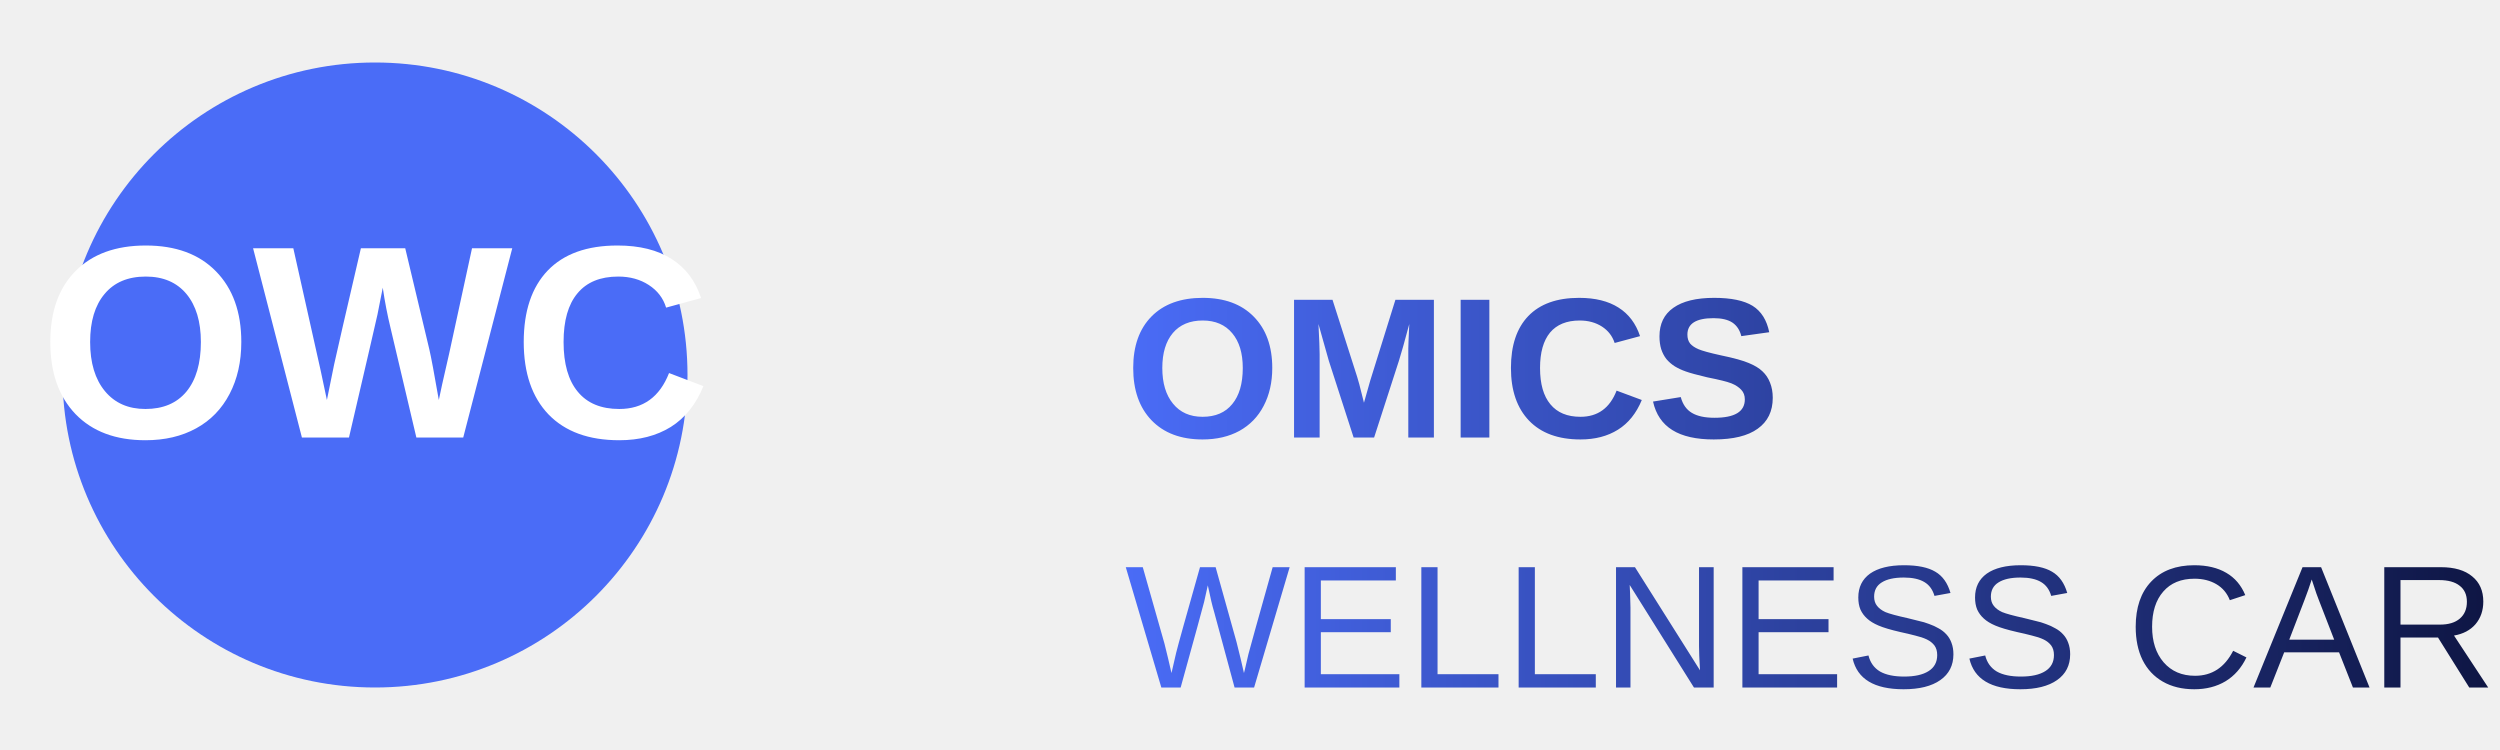
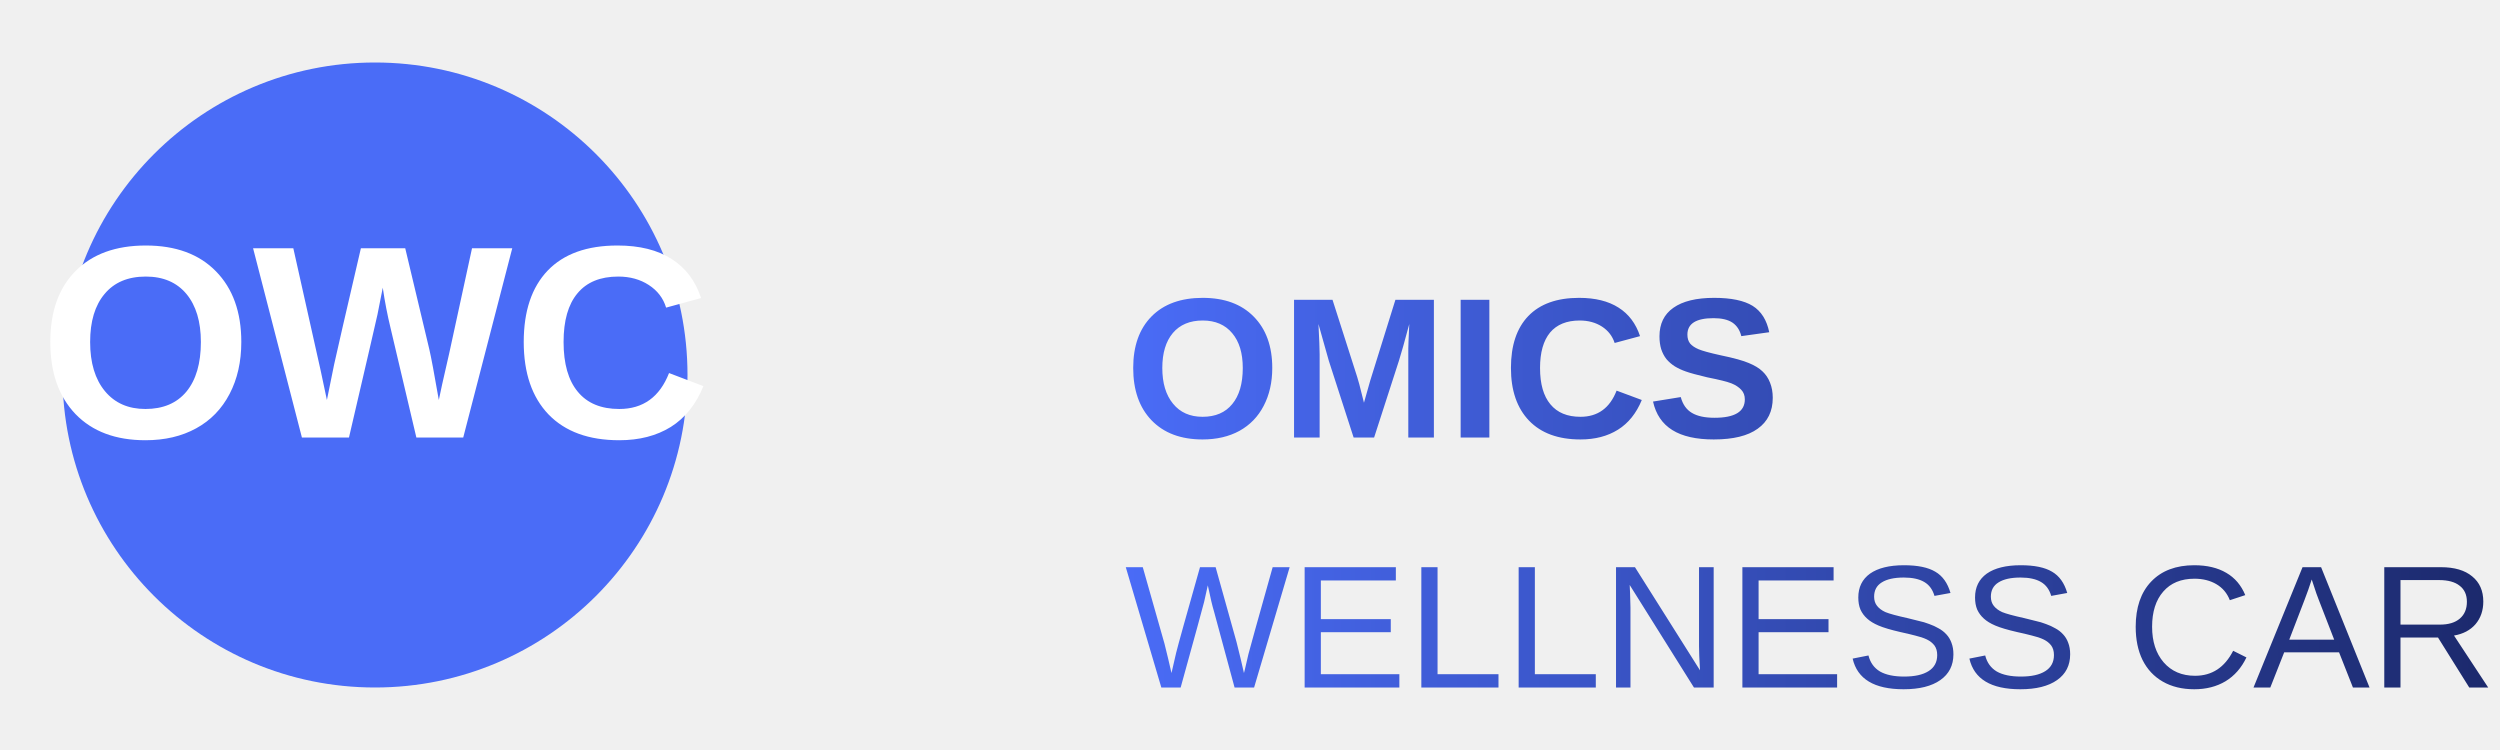
<svg xmlns="http://www.w3.org/2000/svg" width="200" height="60" viewBox="0 0 200 60">
  <circle cx="30" cy="30" r="25" fill="#4a6cf7" />
  <text x="30" y="35" font-family="Arial, sans-serif" font-size="22" text-anchor="middle" fill="white" font-weight="bold">OWC</text>
  <text x="90" y="35" font-family="Arial, sans-serif" font-size="16" fill="url(#textGradient)" font-weight="bold">
-     OMICS <tspan x="90" y="55" font-size="14" font-weight="normal">WELLNESS CARE</tspan>
+     OMICS <tspan x="90" y="55" font-size="14" font-weight="normal">WELLNESS CARE.........</tspan>
  </text>
  <defs>
    <linearGradient id="textGradient" x1="0%" y1="0%" x2="100%" y2="0%">
      <stop offset="0%" style="stop-color:#4a6cf7;stop-opacity:1" />
      <stop offset="100%" style="stop-color:#090e34;stop-opacity:1" />
    </linearGradient>
  </defs>
</svg>
